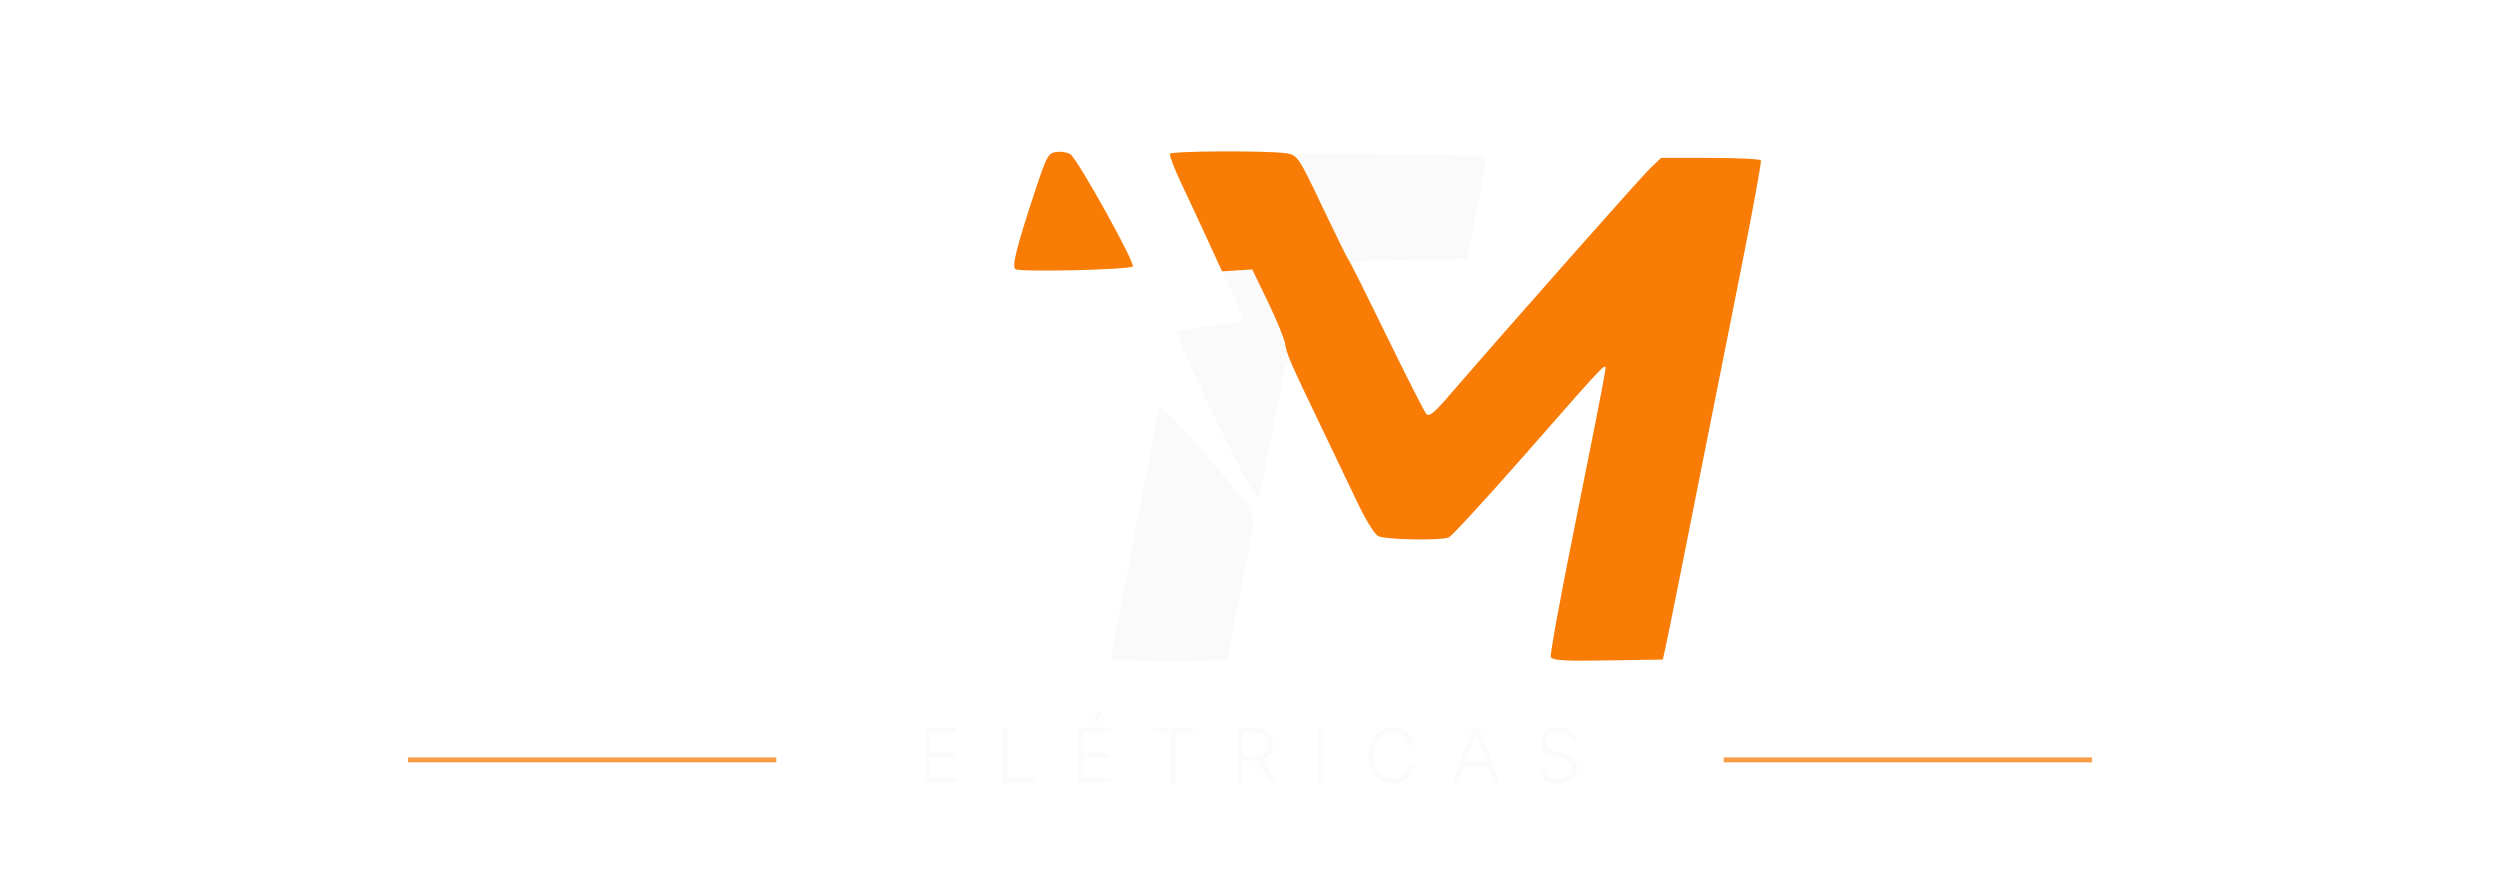
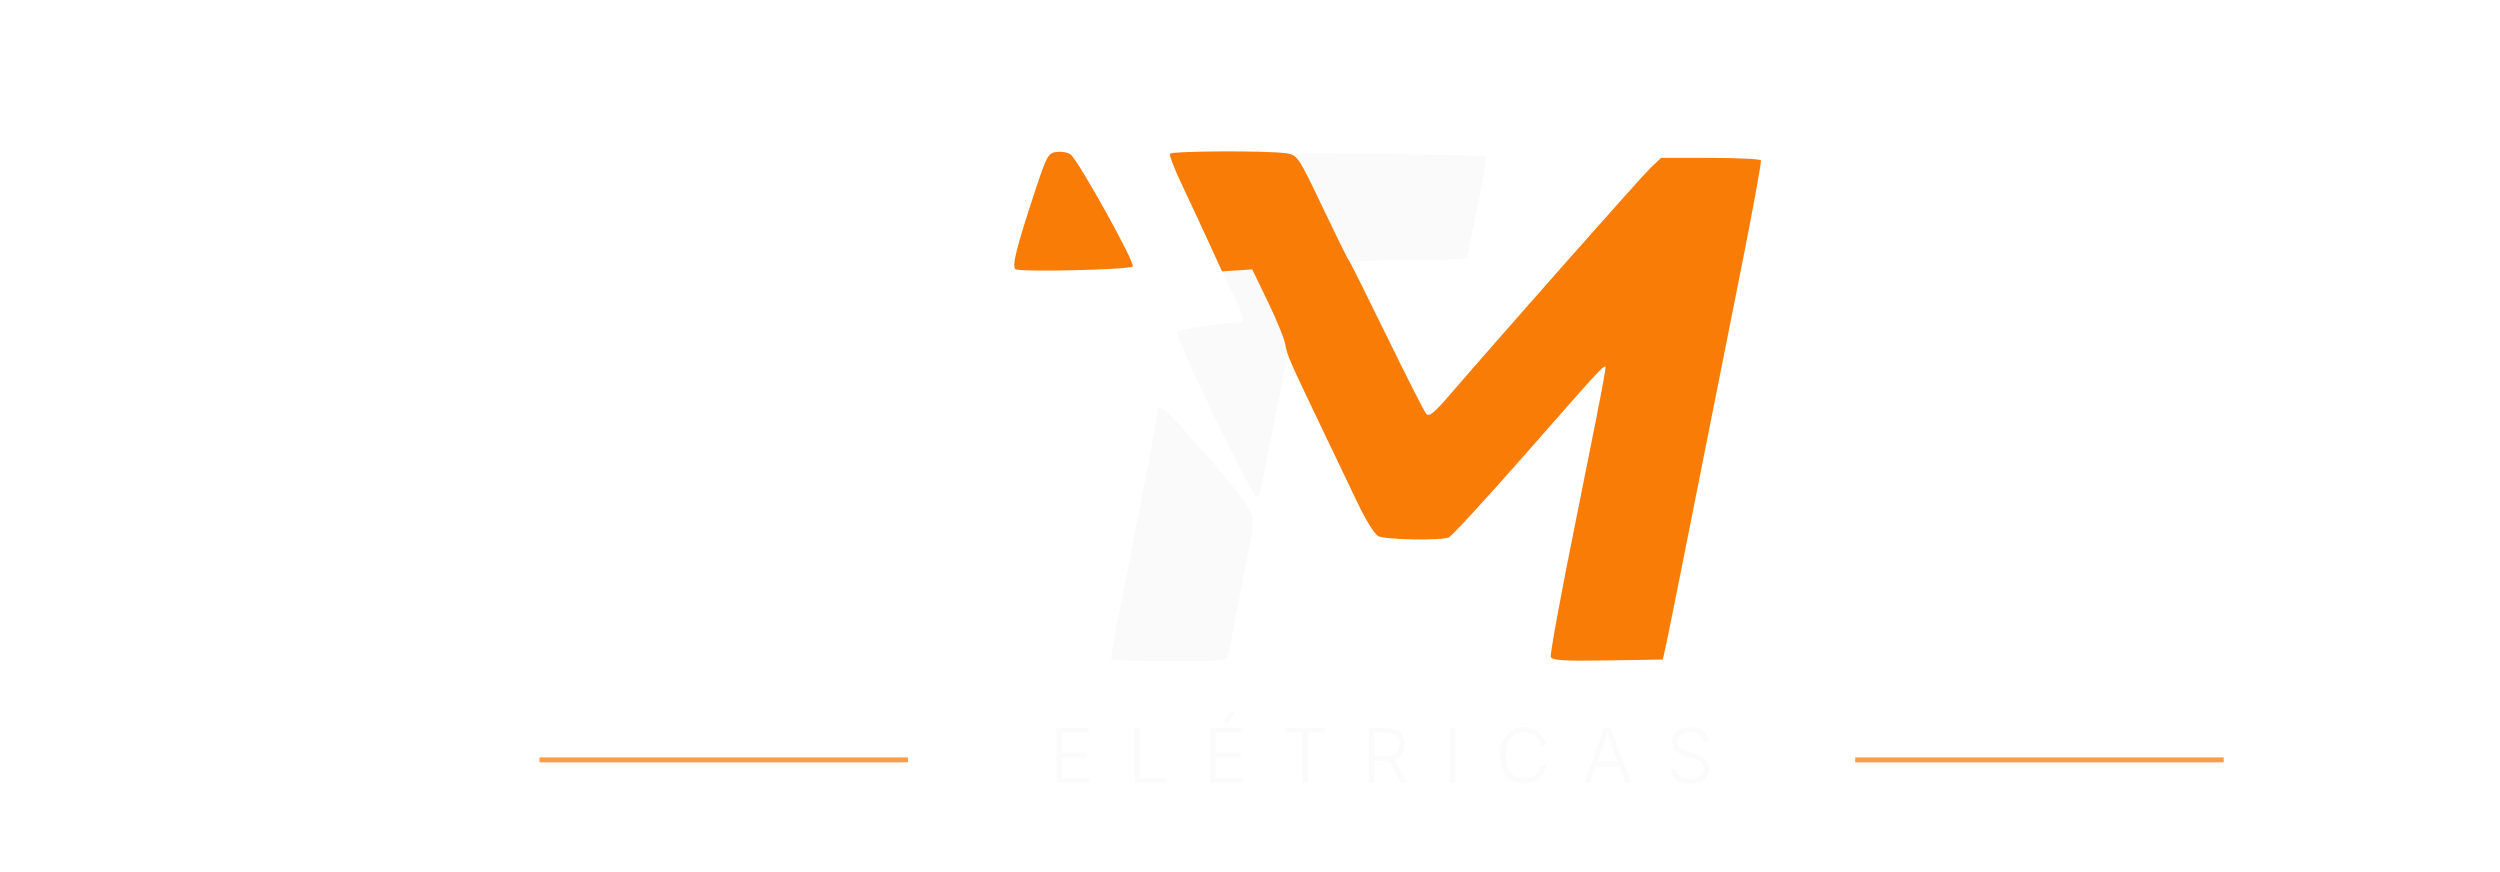
<svg xmlns="http://www.w3.org/2000/svg" viewBox="80 350 760 265" width="760" height="265">
  <defs>
    <clipPath id="mark-clip" clipPathUnits="userSpaceOnUse">
      <rect x="0" y="350" width="916" height="213" />
    </clipPath>
  </defs>
  <g clip-path="url(#mark-clip)">
    <path d="M 417.86 550.53 C417.60,550.27 419.10,541.60 421.20,531.28 C425.65,509.39 432.00,476.16 432.00,474.80 C432.00,472.13 436.02,475.91 447.91,489.76 C457.29,500.69 460.33,504.23 460.78,508.08 C461.00,509.93 460.61,511.85 460.04,514.70 C459.51,517.34 457.93,525.58 456.53,533.00 C455.12,540.42 453.75,547.51 453.47,548.75 C452.97,550.98 452.79,551.00 435.65,551.00 C426.12,551.00 418.12,550.79 417.86,550.53 ZM 502.55 454.17 C502.19,453.46 501.84,452.73 501.48,452.00 C495.44,439.62 490.26,429.27 489.97,429.00 C489.68,428.73 486.09,421.45 481.99,412.84 C474.72,397.56 474.45,397.17 471.02,396.60 C470.88,396.58 470.72,396.56 470.55,396.54 C497.86,396.68 531.33,397.13 531.84,397.56 C532.02,397.71 530.78,404.62 529.09,412.90 C527.39,421.18 526.00,428.19 526.00,428.48 C526.00,428.77 518.38,429.00 509.06,429.00 C499.66,429.00 491.86,429.42 491.54,429.93 C491.27,430.37 496.87,442.45 502.55,454.17 ZM 451.57 432.50 L 456.09 432.20 L 460.68 431.90 L 465.41 441.69 C468.02,447.08 470.38,452.83 470.67,454.49 C470.95,456.08 471.23,457.26 472.35,459.93 C471.73,459.98 470.84,460.91 470.56,462.25 C469.15,468.83 463.00,499.85 463.00,500.38 C463.00,500.72 462.56,501.00 462.02,501.00 C460.65,501.00 436.81,451.79 437.74,450.87 C438.39,450.22 453.07,448.00 456.72,448.00 C458.72,448.00 458.36,446.83 452.50,434.46 C452.18,433.79 451.88,433.13 451.57,432.50 Z" fill="rgba(250,250,250,1)" />
    <path d="M 551.44 549.71 C551.16,548.98 554.61,530.18 559.12,507.94 C563.62,485.70 567.51,465.92 567.76,464.00 C568.31,459.73 570.95,457.08 543.63,488.15 C531.71,501.71 521.26,513.07 520.40,513.40 C517.78,514.40 501.00,514.07 498.95,512.97 C497.89,512.41 495.16,508.02 492.87,503.22 C490.58,498.43 485.47,487.75 481.52,479.50 C471.94,459.53 471.28,458.00 470.67,454.49 C470.38,452.83 468.02,447.08 465.41,441.69 L 460.68 431.90 L 456.09 432.20 L 451.50 432.50 L 447.38 423.50 C445.11,418.55 441.44,410.67 439.23,406.00 C437.01,401.33 435.41,397.16 435.66,396.75 C436.20,395.87 465.86,395.75 471.02,396.60 C474.45,397.17 474.72,397.56 481.99,412.84 C486.09,421.45 489.68,428.73 489.97,429.00 C490.26,429.27 495.44,439.62 501.48,452.00 C507.52,464.38 512.96,475.08 513.55,475.78 C514.40,476.78 515.85,475.67 520.07,470.79 C538.92,448.98 578.73,403.97 581.57,401.25 L 584.97 398.00 L 599.93 398.00 C608.15,398.00 615.07,398.34 615.31,398.75 C615.54,399.16 612.85,413.90 609.34,431.50 C605.82,449.10 601.17,472.50 598.99,483.50 C592.85,514.58 587.13,543.15 586.28,547.00 L 585.50 550.50 L 568.73 550.77 C555.46,550.99 551.85,550.77 551.44,549.71 ZM 388.73 431.84 C387.51,431.08 389.04,425.02 394.85,407.50 C398.26,397.22 398.68,396.48 401.31,396.18 C402.86,396.00 404.75,396.37 405.51,397.01 C408.02,399.09 425.25,430.15 424.36,431.00 C423.32,432.00 390.25,432.78 388.73,431.84 Z" fill="rgba(249,124,6,1)" />
  </g>
-   <line x1="204" y1="581" x2="316" y2="581" stroke="#F97C06" stroke-width="1.5" opacity="0.75" />
-   <line x1="604" y1="581" x2="716" y2="581" stroke="#F97C06" stroke-width="1.5" opacity="0.75" />
-   <text x="460" y="588" text-anchor="middle" fill="rgba(250,250,250,0.78)" font-size="23" letter-spacing="10" font-family="Inter, -apple-system, BlinkMacSystemFont, Segoe UI, sans-serif" font-weight="300">ELÉTRICAS</text>
+   <line x1="244" y1="581" x2="356" y2="581" stroke="#F97C06" stroke-width="1.5" opacity="0.75" />
+   <line x1="644" y1="581" x2="756" y2="581" stroke="#F97C06" stroke-width="1.5" opacity="0.75" />
+   <text x="500" y="588" text-anchor="middle" fill="rgba(250,250,250,0.78)" font-size="23" letter-spacing="10" font-family="Inter, -apple-system, BlinkMacSystemFont, Segoe UI, sans-serif" font-weight="300">ELÉTRICAS</text>
</svg>
